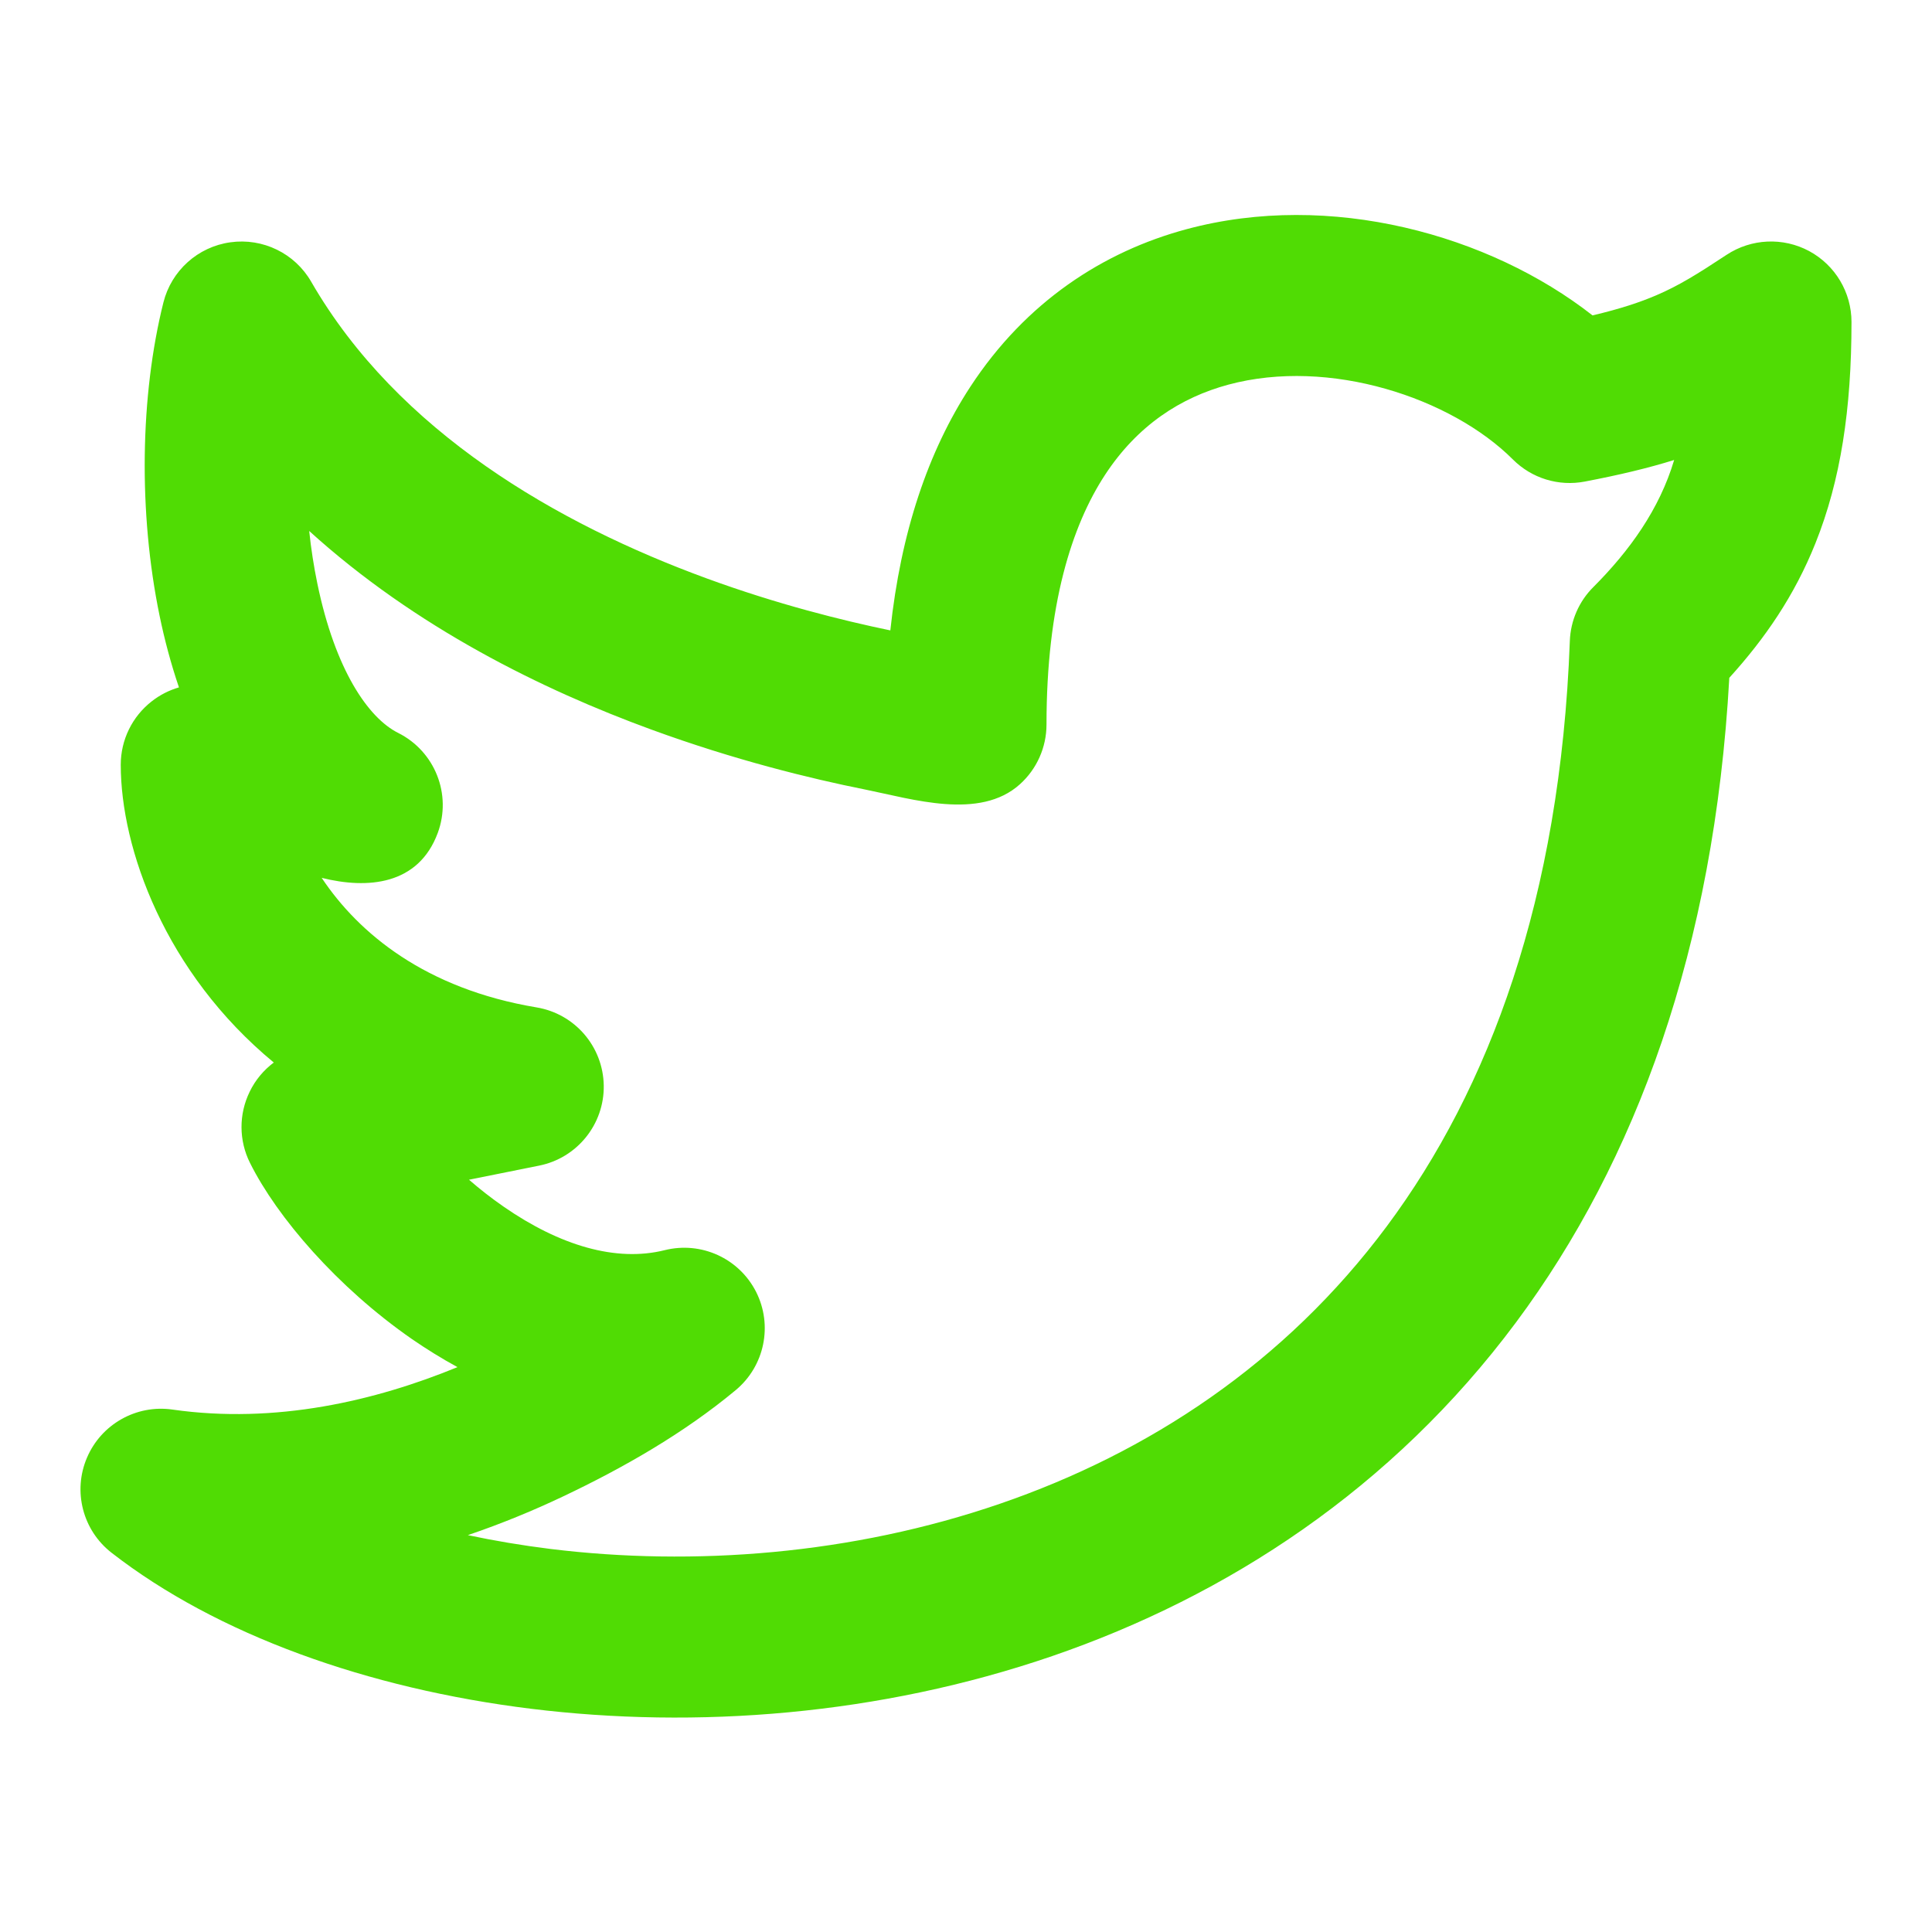
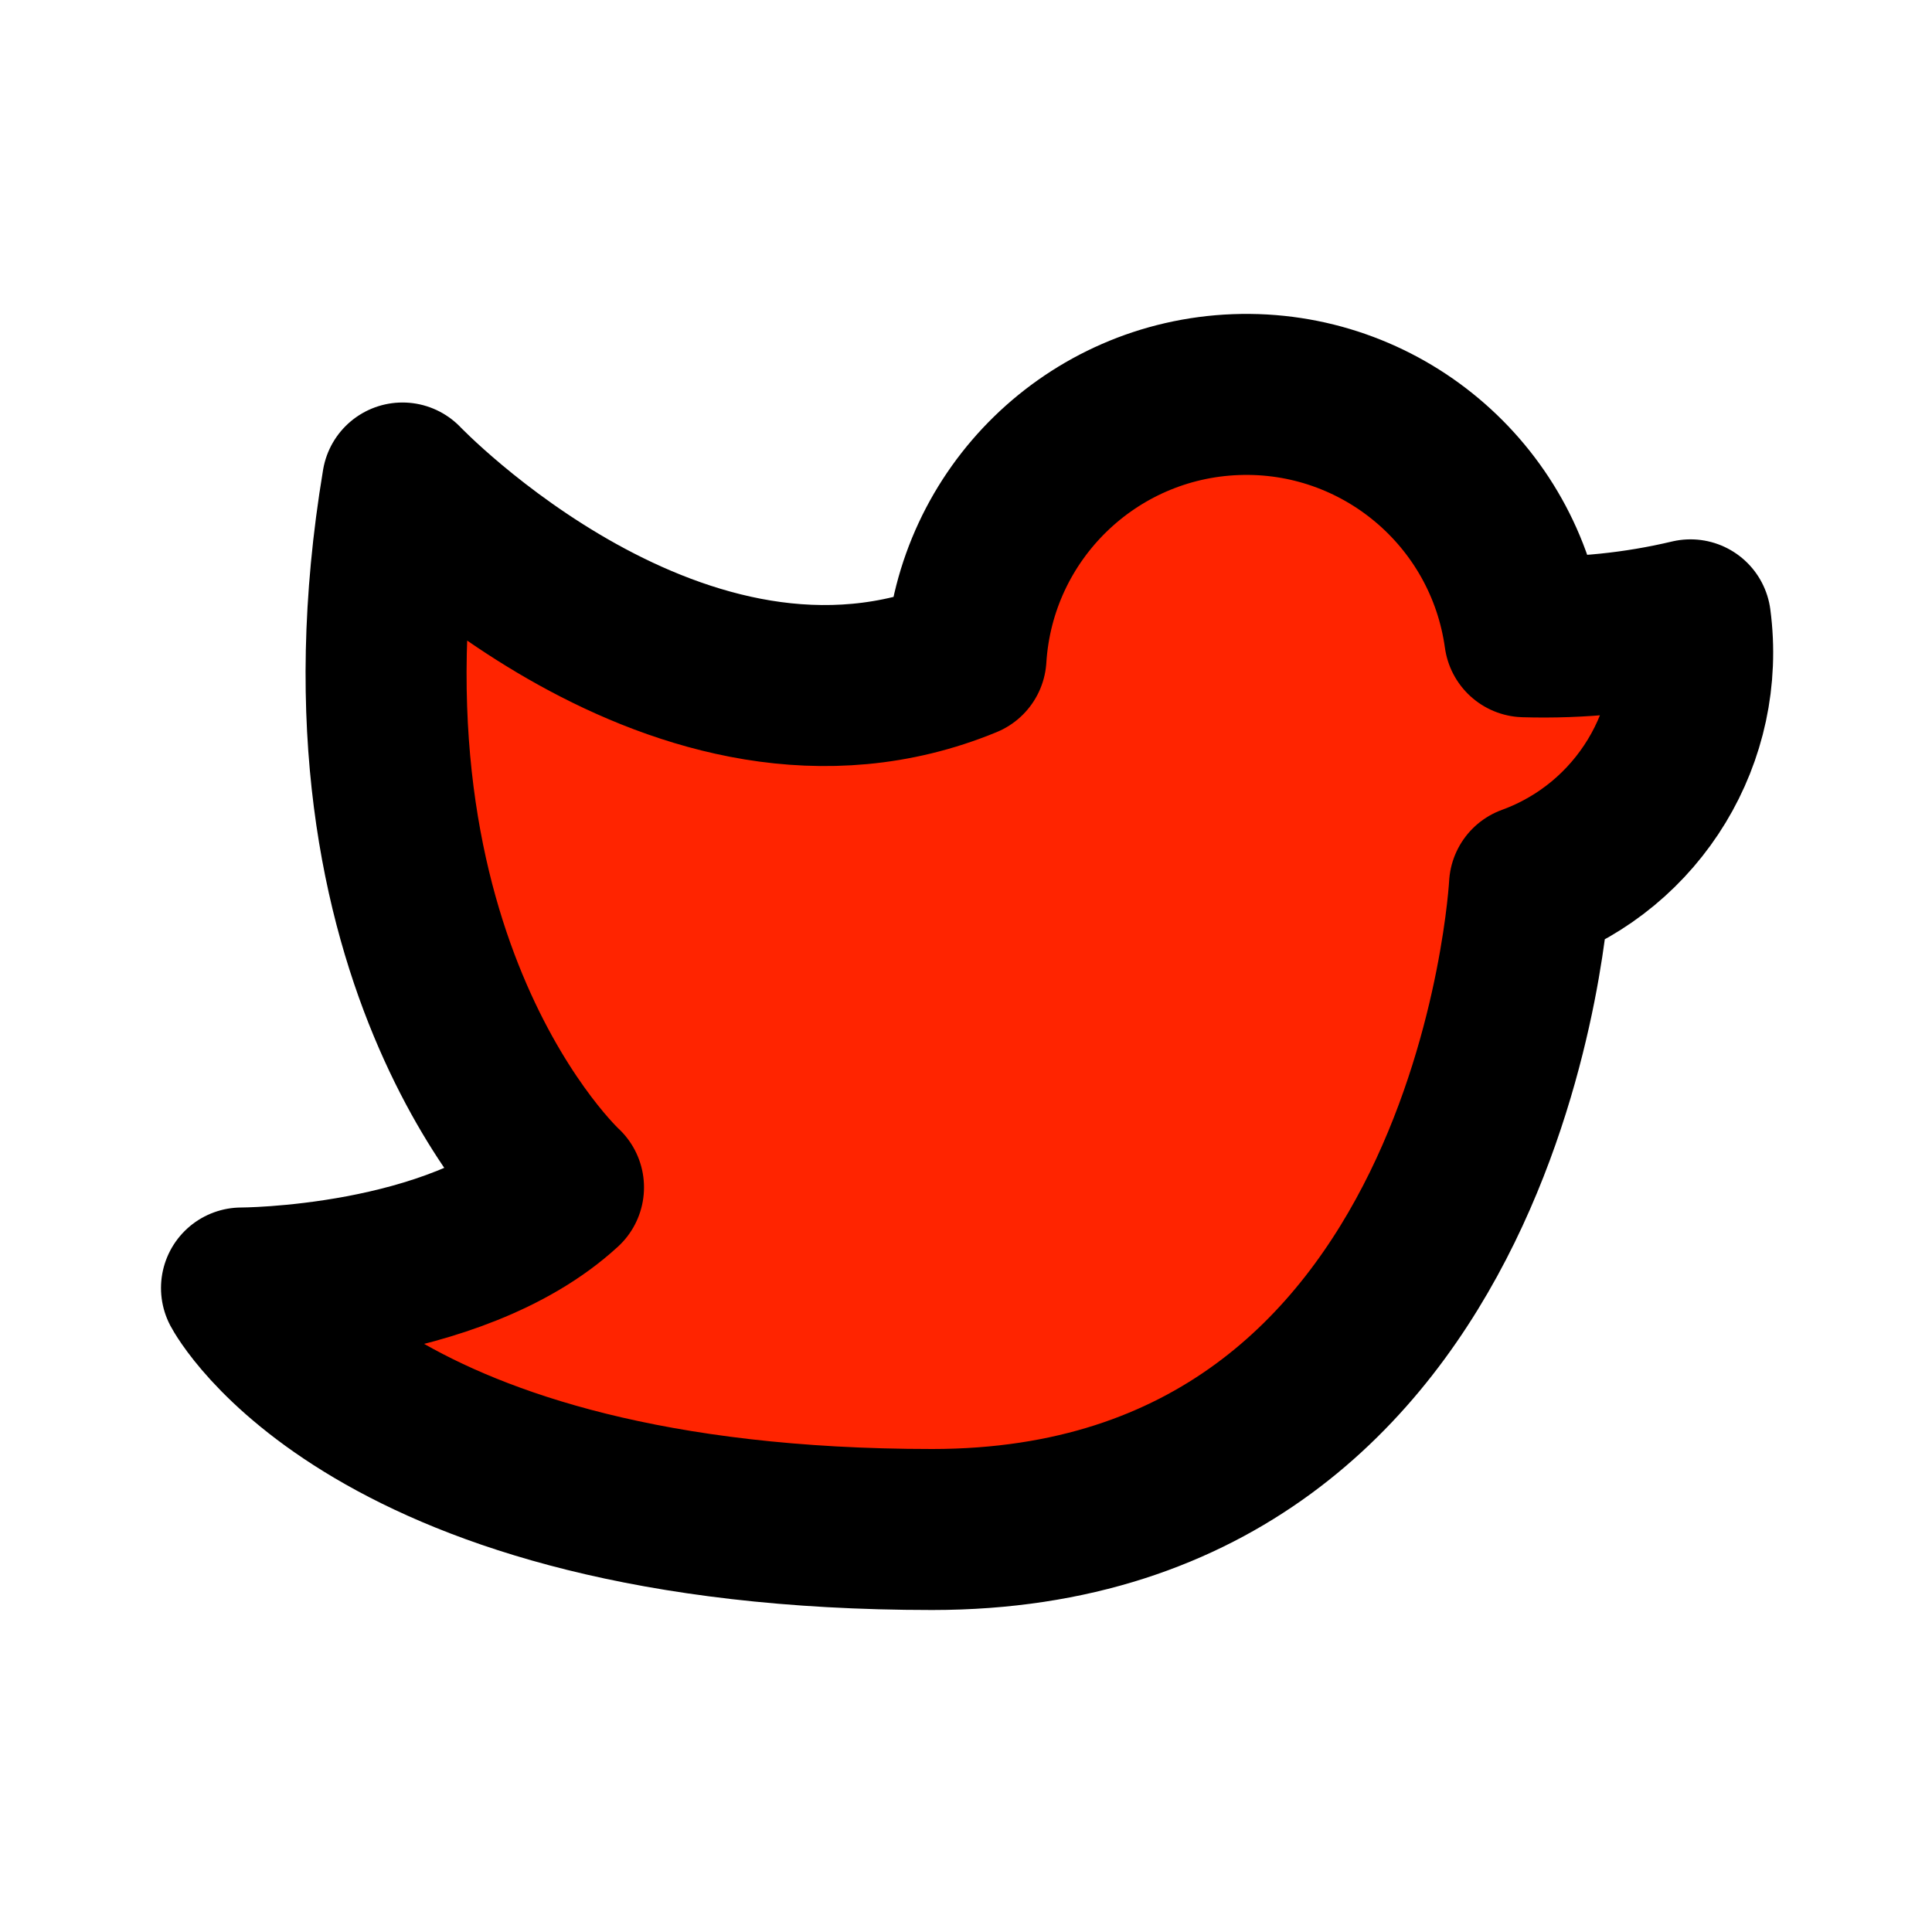
- <svg xmlns="http://www.w3.org/2000/svg" width="64px" height="64px" viewBox="0 0 24 24" fill="none">
+ <svg xmlns="http://www.w3.org/2000/svg" fill="#000000" width="800px" height="800px" viewBox="0 0 24 24" id="twitter" data-name="Flat Line" class="icon flat-line">
  <g id="SVGRepo_bgCarrier" stroke-width="0" />
  <g id="SVGRepo_tracerCarrier" stroke-linecap="round" stroke-linejoin="round" />
  <g id="SVGRepo_iconCarrier">
-     <path fill-rule="evenodd" clip-rule="evenodd" d="M19.783 3.918C20.131 3.836 20.374 3.754 20.573 3.669C20.852 3.55 21.084 3.406 21.449 3.165C21.756 2.963 22.15 2.945 22.474 3.119C22.798 3.294 23 3.632 23 4C23 5.081 22.865 5.967 22.553 6.746C22.291 7.402 21.922 7.935 21.482 8.42C21.295 11.783 20.322 14.424 18.834 16.425C17.291 18.499 15.239 19.827 13.075 20.571C10.918 21.312 8.639 21.478 6.597 21.227C4.568 20.977 2.693 20.306 1.386 19.289C1.028 19.011 0.902 18.526 1.08 18.109C1.257 17.692 1.693 17.446 2.141 17.51C3.427 17.694 4.665 17.401 5.683 16.983C5.483 16.874 5.294 16.756 5.118 16.635C4.191 15.992 3.442 15.121 3.106 14.447C2.966 14.168 2.965 13.841 3.102 13.561C3.172 13.416 3.276 13.293 3.401 13.199C2.047 12.081 1.5 10.536 1.5 9.5C1.5 9.192 1.642 8.901 1.885 8.712C1.987 8.632 2.102 8.574 2.223 8.539C2.122 8.242 2.043 7.942 1.983 7.652C1.717 6.365 1.741 4.913 2.03 3.757C2.129 3.362 2.458 3.066 2.861 3.01C3.265 2.953 3.663 3.147 3.866 3.5C4.944 5.368 6.931 6.509 8.781 7.186C9.65 7.504 10.456 7.706 11.06 7.831C11.19 6.61 11.531 5.604 12.054 4.804C12.744 3.749 13.706 3.125 14.74 2.847C16.523 2.367 18.501 2.914 19.783 3.918ZM10.748 9.808C10.063 9.671 9.122 9.44 8.094 9.064C6.737 8.568 5.161 7.794 3.841 6.596C3.864 6.816 3.898 7.035 3.942 7.248C4.163 8.319 4.574 8.919 4.947 9.105C5.403 9.334 5.615 9.868 5.438 10.347C5.198 10.995 4.568 11.048 3.996 10.905C4.456 11.595 5.284 12.283 6.664 12.514C7.141 12.593 7.492 13.001 7.5 13.484C7.508 13.966 7.169 14.386 6.696 14.48L5.826 14.655C5.959 14.77 6.103 14.884 6.257 14.99C6.954 15.473 7.653 15.681 8.257 15.53C8.71 15.417 9.18 15.631 9.392 16.047C9.603 16.463 9.498 16.97 9.14 17.268C8.496 17.804 7.744 18.234 6.991 18.591C6.637 18.759 6.241 18.924 5.812 19.07C6.142 19.14 6.486 19.198 6.841 19.242C8.611 19.459 10.582 19.313 12.425 18.679C14.261 18.048 15.959 16.939 17.229 15.231C18.497 13.526 19.382 11.167 19.501 7.963C19.51 7.711 19.614 7.471 19.793 7.293C20.242 6.843 20.614 6.328 20.797 5.714C20.477 5.814 20.117 5.9 19.688 5.982C19.362 6.045 19.027 5.942 18.793 5.707C18.028 4.943 16.516 4.44 15.26 4.778C14.669 4.937 14.131 5.282 13.727 5.899C13.315 6.529 13 7.51 13 9C13 9.283 12.88 9.553 12.67 9.742C12.172 10.192 11.334 9.926 10.748 9.808Z" fill="#50dc04" />
+     <path id="secondary" d="M18.94,7.91A3.49,3.49,0,0,0,12,8.17C8.46,9.63,5,6,5,6c-1,6,2,8.75,2,8.75C5.64,16,3,16,3,16s1.58,3,8.58,3S19,11,19,11a3.08,3.08,0,0,0,2-3.3A7.9,7.9,0,0,1,18.94,7.91Z" style="fill: #FF2400; stroke-width: 2;" />
+     <path id="primary" d="M18.94,7.91A3.49,3.49,0,0,0,12,8.17C8.46,9.63,5,6,5,6c-1,6,2,8.75,2,8.75C5.64,16,3,16,3,16s1.58,3,8.58,3S19,11,19,11a3.08,3.08,0,0,0,2-3.3A7.9,7.9,0,0,1,18.94,7.91Z" style="fill: none; stroke: #000000; stroke-linecap: round; stroke-linejoin: round; stroke-width: 2;" />
  </g>
</svg>
